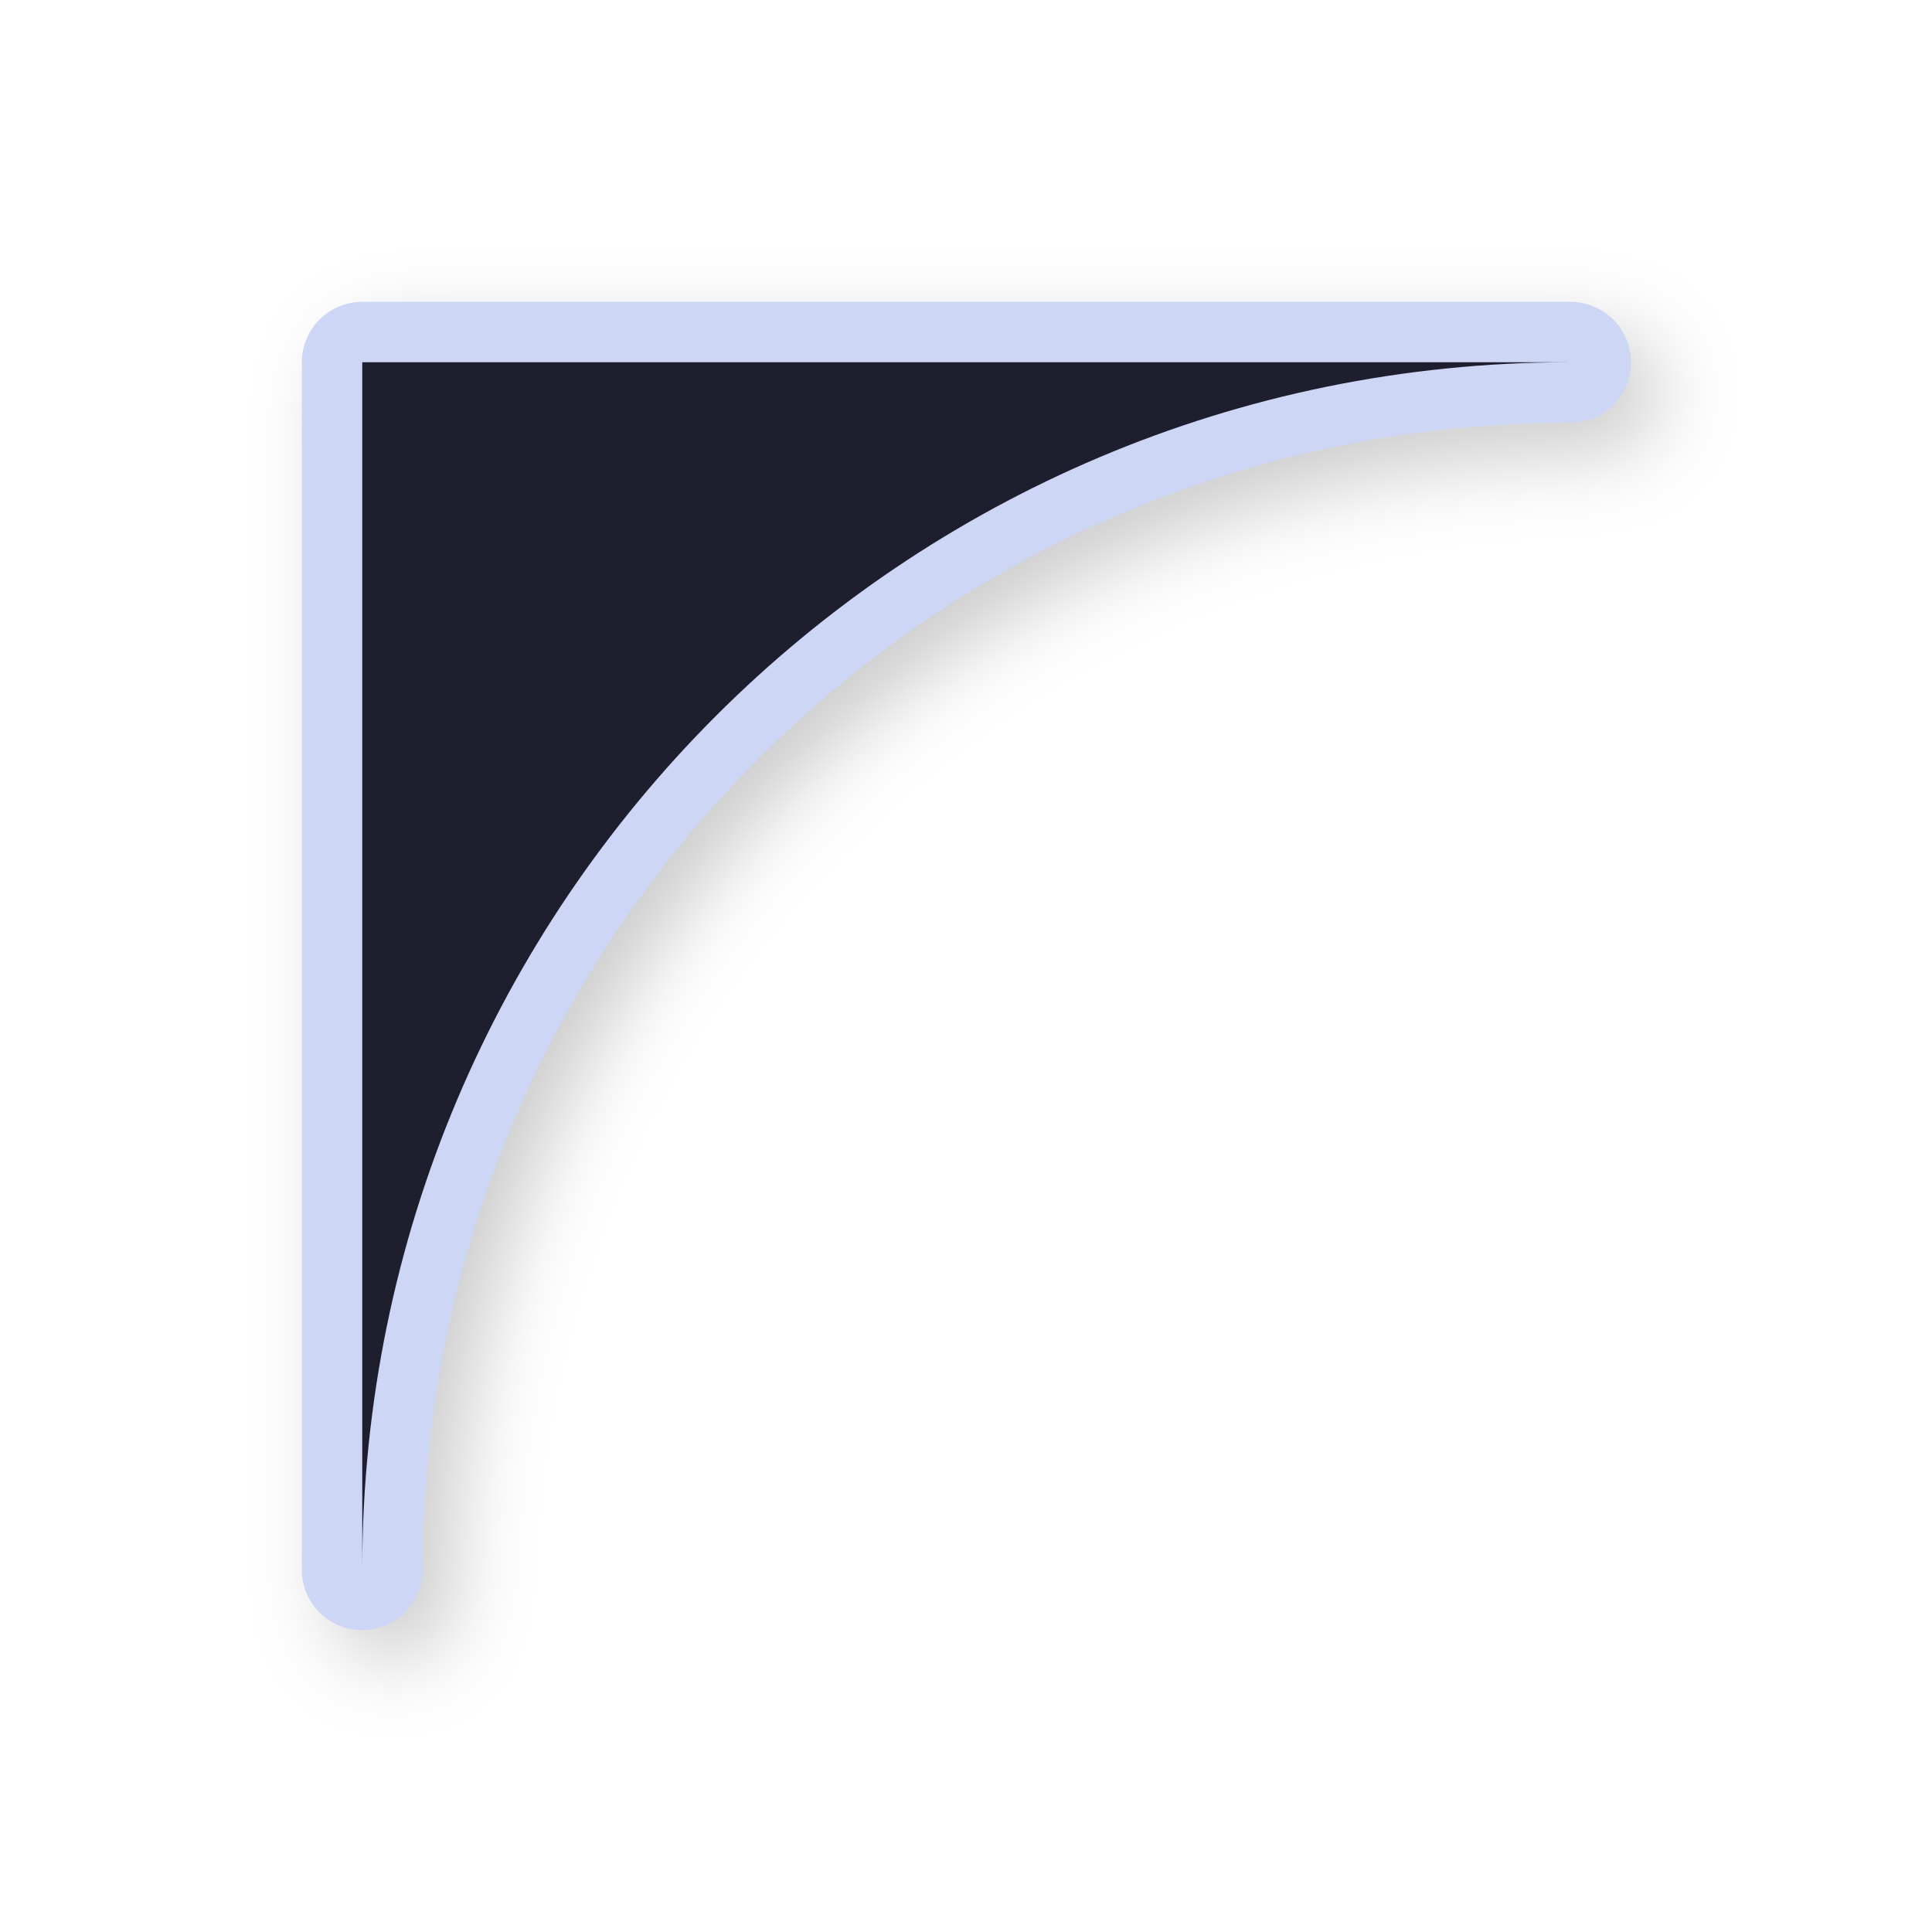
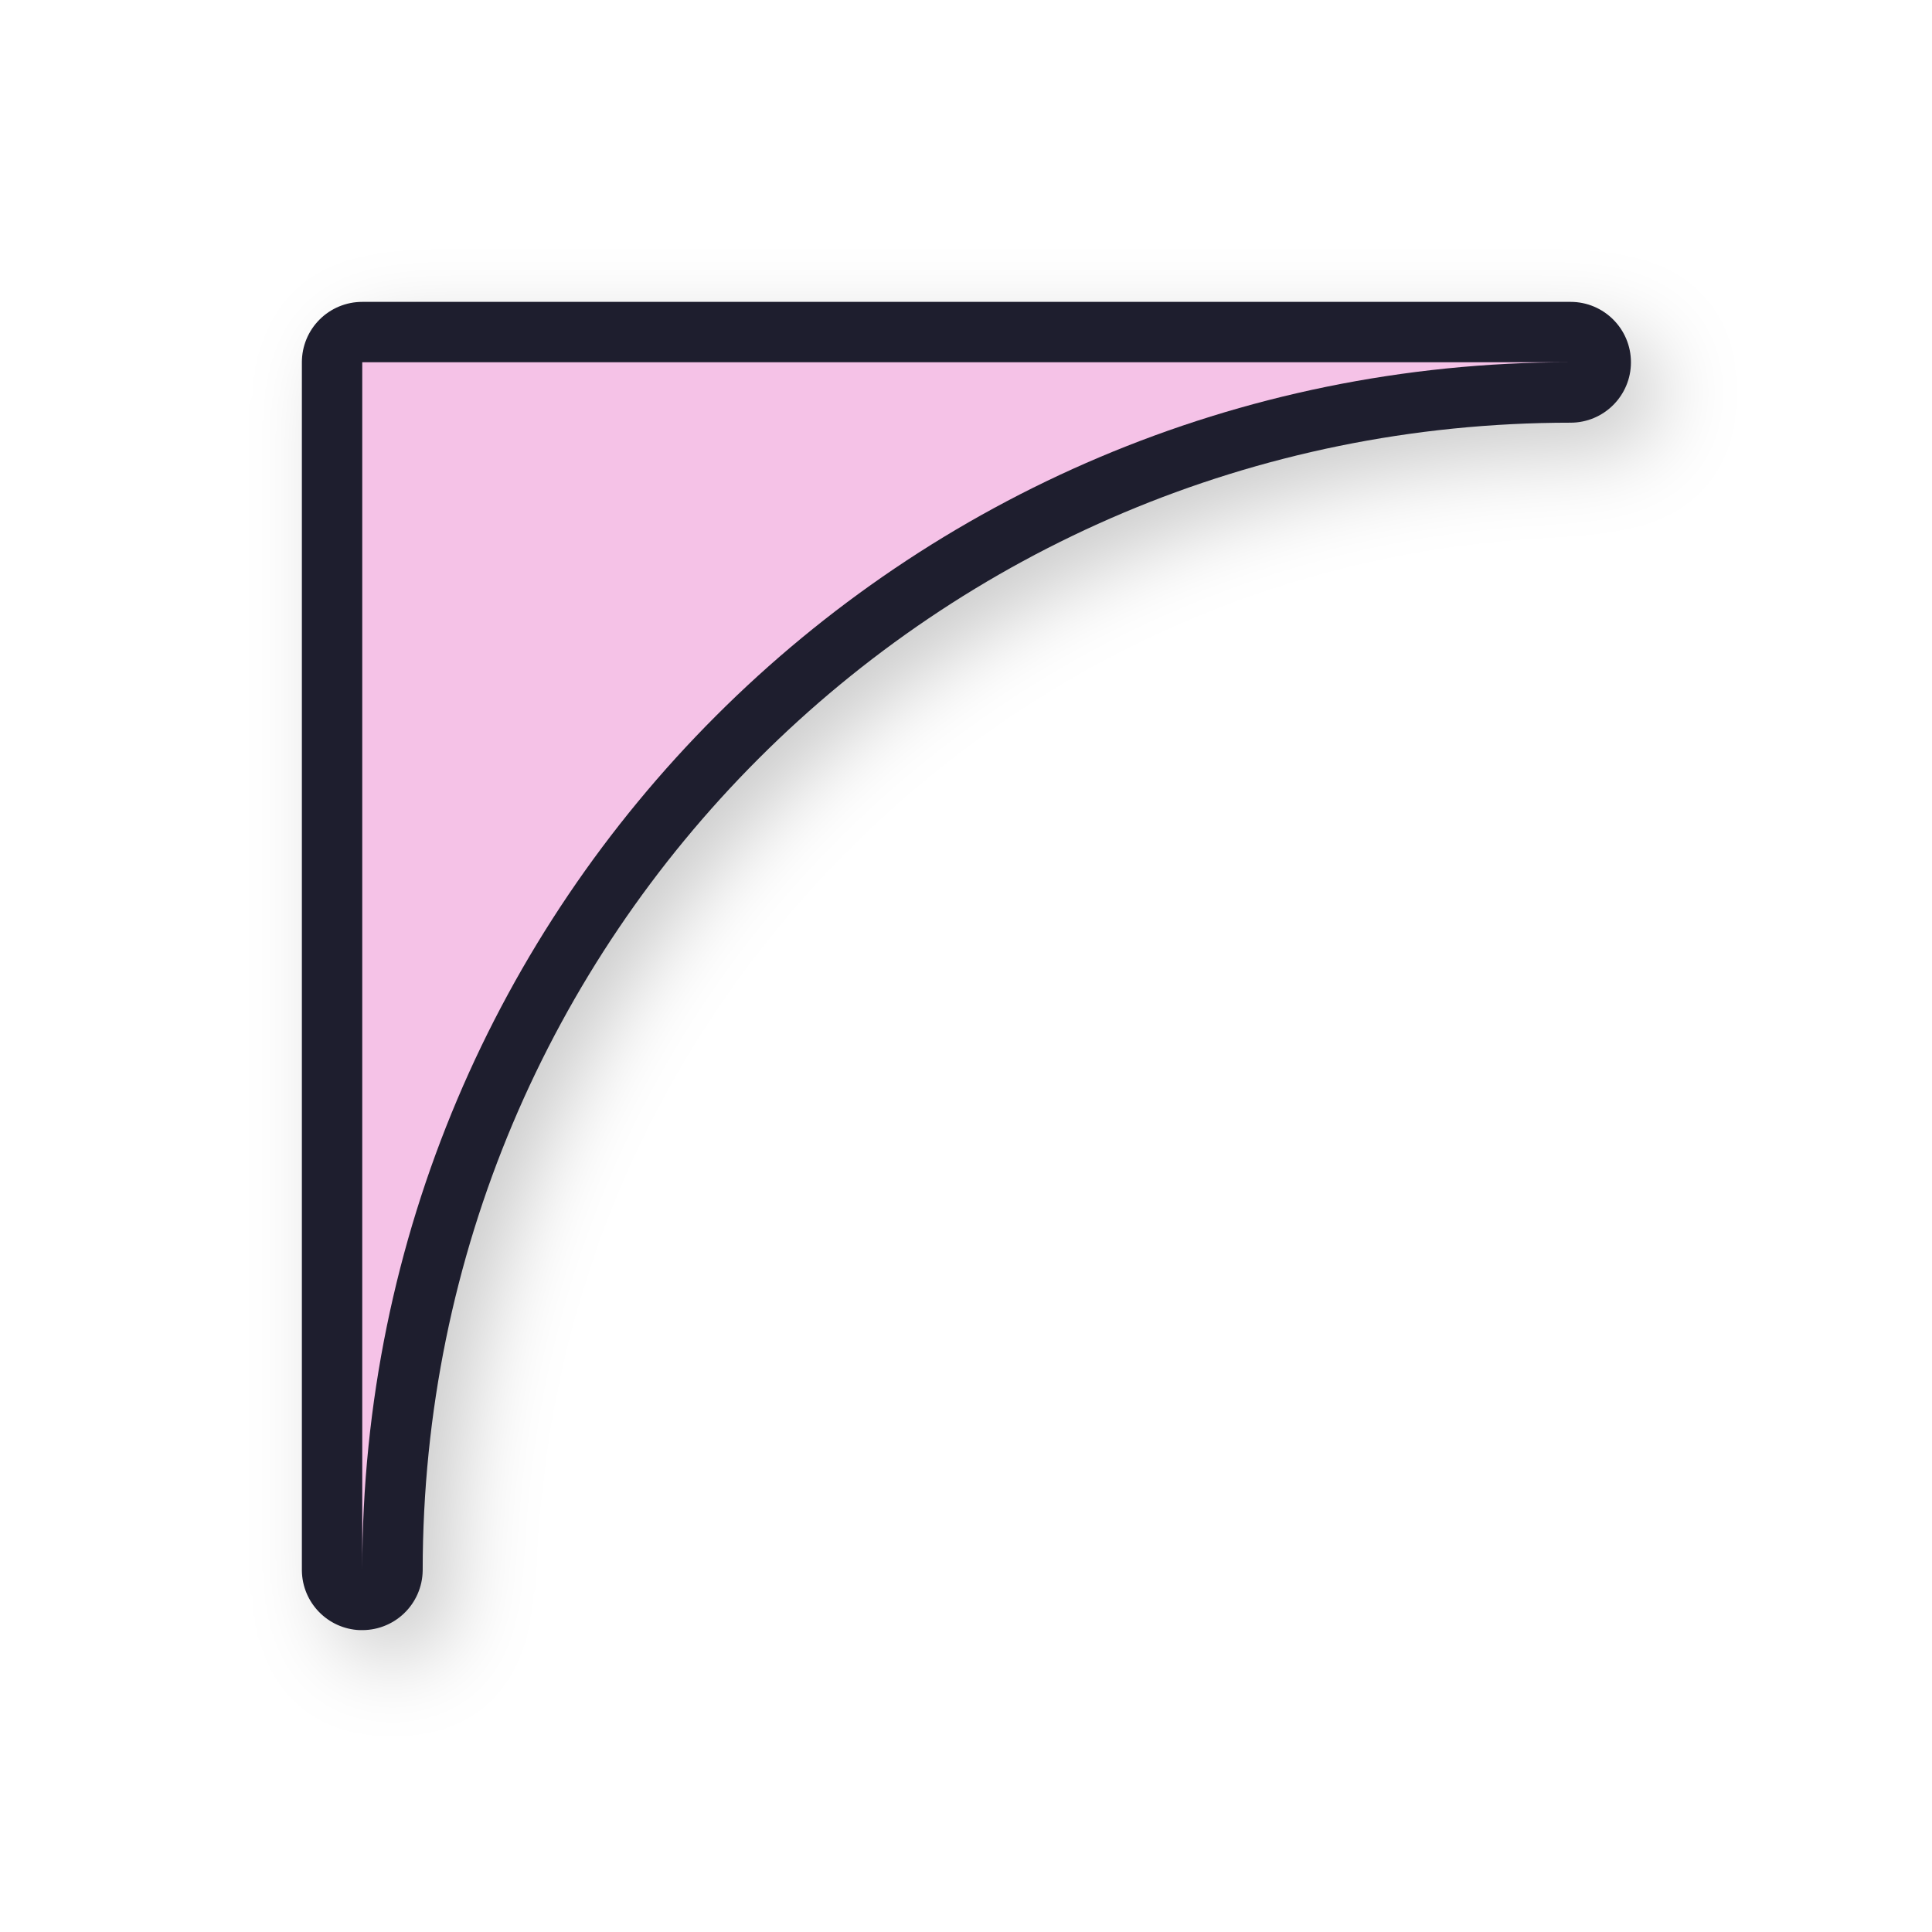
<svg xmlns="http://www.w3.org/2000/svg" width="32" height="32">
  <defs>
    <filter id="a" width="1.144" height="1.144" x="-.072" y="-.072" style="color-interpolation-filters:sRGB">
      <feGaussianBlur stdDeviation=".66" />
    </filter>
  </defs>
  <path d="M6.458 27.5a1 1 0 0 1-.958-.986V6.501a1 1 0 0 1 1-1.001h20.013a1 1 0 0 1 0 2.001c-10.512 0-19.012 8.5-19.012 19.013a1 1 0 0 1-1.043.985" style="color:#000;font-style:normal;font-variant:normal;font-weight:400;font-stretch:normal;font-size:medium;line-height:normal;font-family:sans-serif;font-variant-ligatures:normal;font-variant-position:normal;font-variant-caps:normal;font-variant-numeric:normal;font-variant-alternates:normal;font-feature-settings:normal;text-indent:0;text-align:start;text-decoration:none;text-decoration-line:none;text-decoration-style:solid;text-decoration-color:#000;letter-spacing:normal;word-spacing:normal;text-transform:none;writing-mode:lr-tb;direction:ltr;text-orientation:mixed;dominant-baseline:auto;baseline-shift:baseline;text-anchor:start;white-space:normal;shape-padding:0;clip-rule:nonzero;display:inline;overflow:visible;visibility:visible;opacity:.2;isolation:auto;mix-blend-mode:normal;color-interpolation:sRGB;color-interpolation-filters:linearRGB;solid-color:#000;solid-opacity:1;vector-effect:none;fill:#000;fill-opacity:1;fill-rule:nonzero;stroke:none;stroke-width:2.001;stroke-linecap:round;stroke-linejoin:round;stroke-miterlimit:4;stroke-dasharray:none;stroke-dashoffset:0;stroke-opacity:1;color-rendering:auto;image-rendering:auto;shape-rendering:auto;text-rendering:auto;enable-background:accumulate;filter:url(#a)" />
-   <path d="M5.958 27A1 1 0 0 1 5 26.013V6.001A1 1 0 0 1 6 5h20.013a1 1 0 0 1 0 2.001c-10.512 0-19.012 8.5-19.012 19.013a1 1 0 0 1-1.043.985" style="color:#000;font-style:normal;font-variant:normal;font-weight:400;font-stretch:normal;font-size:medium;line-height:normal;font-family:sans-serif;font-variant-ligatures:normal;font-variant-position:normal;font-variant-caps:normal;font-variant-numeric:normal;font-variant-alternates:normal;font-feature-settings:normal;text-indent:0;text-align:start;text-decoration:none;text-decoration-line:none;text-decoration-style:solid;text-decoration-color:#000;letter-spacing:normal;word-spacing:normal;text-transform:none;writing-mode:lr-tb;direction:ltr;text-orientation:mixed;dominant-baseline:auto;baseline-shift:baseline;text-anchor:start;white-space:normal;shape-padding:0;clip-rule:nonzero;display:inline;overflow:visible;visibility:visible;opacity:1;isolation:auto;mix-blend-mode:normal;color-interpolation:sRGB;color-interpolation-filters:linearRGB;solid-color:#000;solid-opacity:1;vector-effect:none;fill:#cdd6f4;fill-opacity:1;fill-rule:nonzero;stroke:none;stroke-width:2.001;stroke-linecap:round;stroke-linejoin:round;stroke-miterlimit:4;stroke-dasharray:none;stroke-dashoffset:0;stroke-opacity:1;color-rendering:auto;image-rendering:auto;shape-rendering:auto;text-rendering:auto;enable-background:accumulate" />
-   <path d="M6 26V6h20A20 20 0 0 0 6 26" style="opacity:1;fill:#1e1e2e;fill-opacity:1;stroke:none;stroke-width:1.354;stroke-linecap:square;stroke-linejoin:bevel;stroke-miterlimit:4;stroke-dasharray:none;stroke-opacity:1" />
+   <path d="M5.958 27A1 1 0 0 1 5 26.013V6.001A1 1 0 0 1 6 5h20.013a1 1 0 0 1 0 2.001c-10.512 0-19.012 8.5-19.012 19.013a1 1 0 0 1-1.043.985" style="color:#000;font-style:normal;font-variant:normal;font-weight:400;font-stretch:normal;font-size:medium;line-height:normal;font-family:sans-serif;font-variant-ligatures:normal;font-variant-position:normal;font-variant-caps:normal;font-variant-numeric:normal;font-variant-alternates:normal;font-feature-settings:normal;text-indent:0;text-align:start;text-decoration:none;text-decoration-line:none;text-decoration-style:solid;text-decoration-color:#000;letter-spacing:normal;word-spacing:normal;text-transform:none;writing-mode:lr-tb;direction:ltr;text-orientation:mixed;dominant-baseline:auto;baseline-shift:baseline;text-anchor:start;white-space:normal;shape-padding:0;clip-rule:nonzero;display:inline;overflow:visible;visibility:visible;opacity:1;isolation:auto;mix-blend-mode:normal;color-interpolation:sRGB;color-interpolation-filters:linearRGB;solid-color:#000;solid-opacity:1;vector-effect:none;fill:#1e1e2e;fill-opacity:1;fill-rule:nonzero;stroke:none;stroke-width:2.001;stroke-linecap:round;stroke-linejoin:round;stroke-miterlimit:4;stroke-dasharray:none;stroke-dashoffset:0;stroke-opacity:1;color-rendering:auto;image-rendering:auto;shape-rendering:auto;text-rendering:auto;enable-background:accumulate" />
+   <path d="M6 26V6h20A20 20 0 0 0 6 26" style="opacity:1;fill:#f5c2e7;fill-opacity:1;stroke:none;stroke-width:1.354;stroke-linecap:square;stroke-linejoin:bevel;stroke-miterlimit:4;stroke-dasharray:none;stroke-opacity:1" />
  <path id="hotspot" d="m 6,6 h 1 v 1 H 6 Z" display="none" fill="#333333" stroke-width="1.19" />
</svg>
